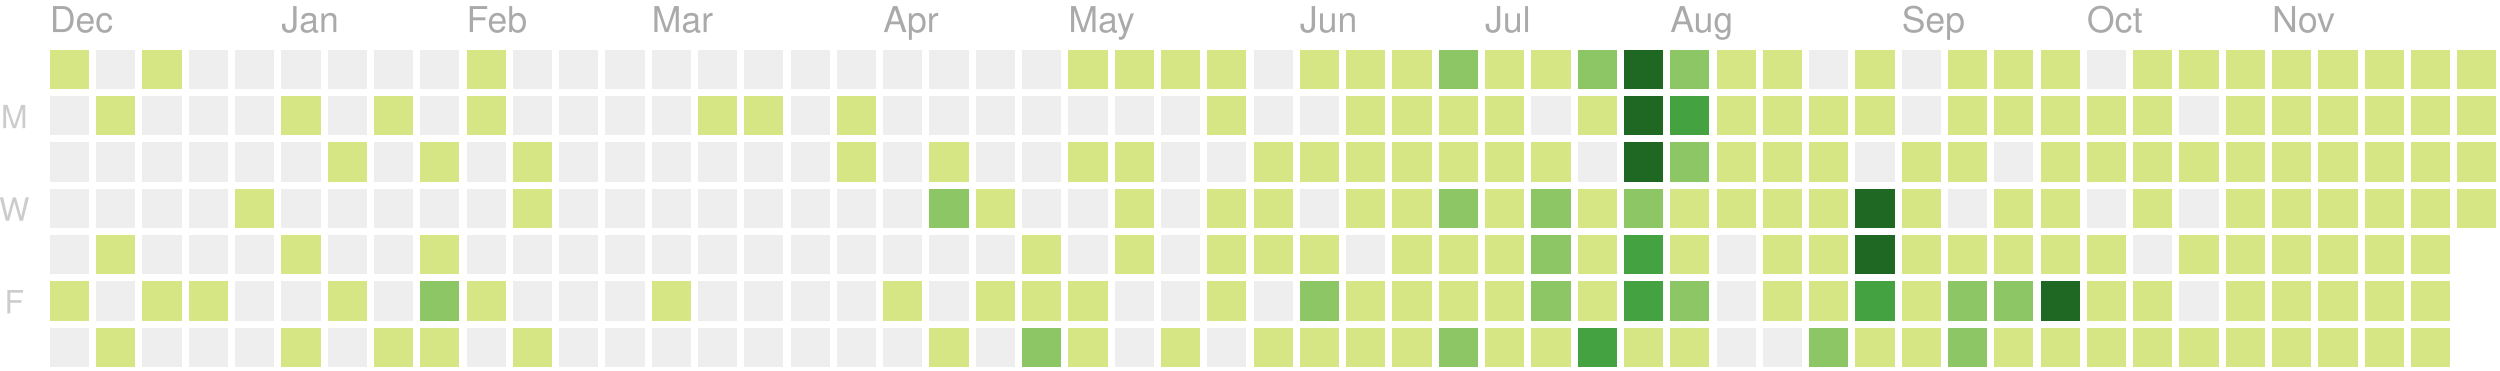
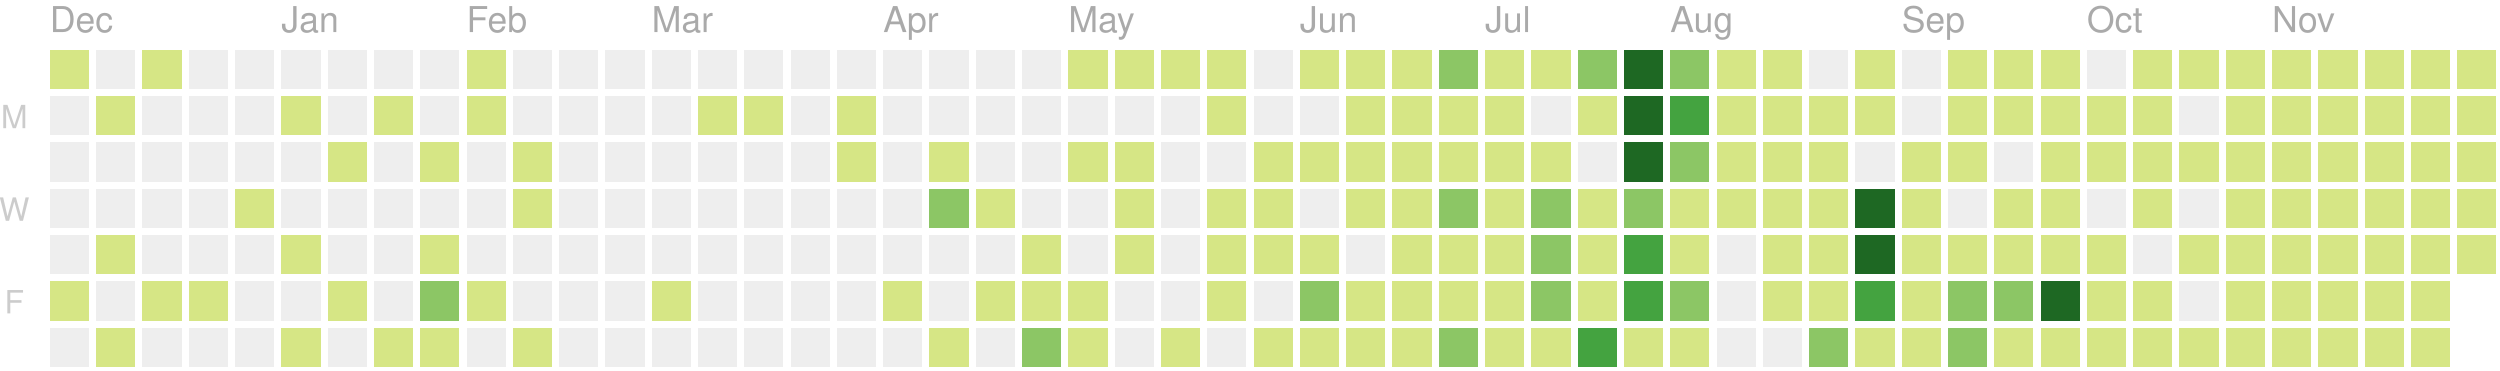
<svg xmlns="http://www.w3.org/2000/svg" version="1.1" width="702" height="104">
  <rect style="fill:#d6e685;shape-rendering:crispedges;" data-score="4" data-date="2019-12-01" x="14" y="14" width="11" height="11" />
  <rect style="fill:#eeeeee;shape-rendering:crispedges;" data-score="0" data-date="2019-12-08" x="27" y="14" width="11" height="11" />
  <rect style="fill:#d6e685;shape-rendering:crispedges;" data-score="1" data-date="2019-12-15" x="40" y="14" width="11" height="11" />
  <rect style="fill:#eeeeee;shape-rendering:crispedges;" data-score="0" data-date="2019-12-22" x="53" y="14" width="11" height="11" />
  <rect style="fill:#eeeeee;shape-rendering:crispedges;" data-score="0" data-date="2019-12-29" x="66" y="14" width="11" height="11" />
  <rect style="fill:#eeeeee;shape-rendering:crispedges;" data-score="0" data-date="2020-01-05" x="79" y="14" width="11" height="11" />
  <rect style="fill:#eeeeee;shape-rendering:crispedges;" data-score="0" data-date="2020-01-12" x="92" y="14" width="11" height="11" />
  <rect style="fill:#eeeeee;shape-rendering:crispedges;" data-score="0" data-date="2020-01-19" x="105" y="14" width="11" height="11" />
  <rect style="fill:#eeeeee;shape-rendering:crispedges;" data-score="0" data-date="2020-01-26" x="118" y="14" width="11" height="11" />
  <rect style="fill:#d6e685;shape-rendering:crispedges;" data-score="2" data-date="2020-02-02" x="131" y="14" width="11" height="11" />
  <rect style="fill:#eeeeee;shape-rendering:crispedges;" data-score="0" data-date="2020-02-09" x="144" y="14" width="11" height="11" />
  <rect style="fill:#eeeeee;shape-rendering:crispedges;" data-score="0" data-date="2020-02-16" x="157" y="14" width="11" height="11" />
  <rect style="fill:#eeeeee;shape-rendering:crispedges;" data-score="0" data-date="2020-02-23" x="170" y="14" width="11" height="11" />
  <rect style="fill:#eeeeee;shape-rendering:crispedges;" data-score="0" data-date="2020-03-01" x="183" y="14" width="11" height="11" />
  <rect style="fill:#eeeeee;shape-rendering:crispedges;" data-score="0" data-date="2020-03-08" x="196" y="14" width="11" height="11" />
  <rect style="fill:#eeeeee;shape-rendering:crispedges;" data-score="0" data-date="2020-03-15" x="209" y="14" width="11" height="11" />
  <rect style="fill:#eeeeee;shape-rendering:crispedges;" data-score="0" data-date="2020-03-22" x="222" y="14" width="11" height="11" />
  <rect style="fill:#eeeeee;shape-rendering:crispedges;" data-score="0" data-date="2020-03-29" x="235" y="14" width="11" height="11" />
  <rect style="fill:#eeeeee;shape-rendering:crispedges;" data-score="0" data-date="2020-04-05" x="248" y="14" width="11" height="11" />
  <rect style="fill:#eeeeee;shape-rendering:crispedges;" data-score="0" data-date="2020-04-12" x="261" y="14" width="11" height="11" />
  <rect style="fill:#eeeeee;shape-rendering:crispedges;" data-score="0" data-date="2020-04-19" x="274" y="14" width="11" height="11" />
  <rect style="fill:#eeeeee;shape-rendering:crispedges;" data-score="0" data-date="2020-04-26" x="287" y="14" width="11" height="11" />
  <rect style="fill:#d6e685;shape-rendering:crispedges;" data-score="20" data-date="2020-05-03" x="300" y="14" width="11" height="11" />
  <rect style="fill:#d6e685;shape-rendering:crispedges;" data-score="4" data-date="2020-05-10" x="313" y="14" width="11" height="11" />
  <rect style="fill:#d6e685;shape-rendering:crispedges;" data-score="4" data-date="2020-05-17" x="326" y="14" width="11" height="11" />
  <rect style="fill:#d6e685;shape-rendering:crispedges;" data-score="3" data-date="2020-05-24" x="339" y="14" width="11" height="11" />
  <rect style="fill:#eeeeee;shape-rendering:crispedges;" data-score="0" data-date="2020-05-31" x="352" y="14" width="11" height="11" />
  <rect style="fill:#d6e685;shape-rendering:crispedges;" data-score="25" data-date="2020-06-07" x="365" y="14" width="11" height="11" />
  <rect style="fill:#d6e685;shape-rendering:crispedges;" data-score="20" data-date="2020-06-14" x="378" y="14" width="11" height="11" />
  <rect style="fill:#d6e685;shape-rendering:crispedges;" data-score="8" data-date="2020-06-21" x="391" y="14" width="11" height="11" />
  <rect style="fill:#8cc665;shape-rendering:crispedges;" data-score="28" data-date="2020-06-28" x="404" y="14" width="11" height="11" />
  <rect style="fill:#d6e685;shape-rendering:crispedges;" data-score="20" data-date="2020-07-05" x="417" y="14" width="11" height="11" />
  <rect style="fill:#d6e685;shape-rendering:crispedges;" data-score="3" data-date="2020-07-12" x="430" y="14" width="11" height="11" />
  <rect style="fill:#8cc665;shape-rendering:crispedges;" data-score="45" data-date="2020-07-19" x="443" y="14" width="11" height="11" />
  <rect style="fill:#1e6823;shape-rendering:crispedges;" data-score="84" data-date="2020-07-26" x="456" y="14" width="11" height="11" />
  <rect style="fill:#8cc665;shape-rendering:crispedges;" data-score="41" data-date="2020-08-02" x="469" y="14" width="11" height="11" />
  <rect style="fill:#d6e685;shape-rendering:crispedges;" data-score="13" data-date="2020-08-09" x="482" y="14" width="11" height="11" />
  <rect style="fill:#d6e685;shape-rendering:crispedges;" data-score="13" data-date="2020-08-16" x="495" y="14" width="11" height="11" />
  <rect style="fill:#eeeeee;shape-rendering:crispedges;" data-score="0" data-date="2020-08-23" x="508" y="14" width="11" height="11" />
  <rect style="fill:#d6e685;shape-rendering:crispedges;" data-score="5" data-date="2020-08-30" x="521" y="14" width="11" height="11" />
  <rect style="fill:#eeeeee;shape-rendering:crispedges;" data-score="0" data-date="2020-09-06" x="534" y="14" width="11" height="11" />
  <rect style="fill:#d6e685;shape-rendering:crispedges;" data-score="2" data-date="2020-09-13" x="547" y="14" width="11" height="11" />
  <rect style="fill:#d6e685;shape-rendering:crispedges;" data-score="17" data-date="2020-09-20" x="560" y="14" width="11" height="11" />
  <rect style="fill:#d6e685;shape-rendering:crispedges;" data-score="6" data-date="2020-09-27" x="573" y="14" width="11" height="11" />
  <rect style="fill:#eeeeee;shape-rendering:crispedges;" data-score="0" data-date="2020-10-04" x="586" y="14" width="11" height="11" />
  <rect style="fill:#d6e685;shape-rendering:crispedges;" data-score="1" data-date="2020-10-11" x="599" y="14" width="11" height="11" />
  <rect style="fill:#d6e685;shape-rendering:crispedges;" data-score="18" data-date="2020-10-18" x="612" y="14" width="11" height="11" />
  <rect style="fill:#d6e685;shape-rendering:crispedges;" data-score="11" data-date="2020-10-25" x="625" y="14" width="11" height="11" />
  <rect style="fill:#d6e685;shape-rendering:crispedges;" data-score="1" data-date="2020-11-01" x="638" y="14" width="11" height="11" />
  <rect style="fill:#d6e685;shape-rendering:crispedges;" data-score="1" data-date="2020-11-08" x="651" y="14" width="11" height="11" />
  <rect style="fill:#d6e685;shape-rendering:crispedges;" data-score="14" data-date="2020-11-15" x="664" y="14" width="11" height="11" />
  <rect style="fill:#d6e685;shape-rendering:crispedges;" data-score="4" data-date="2020-11-22" x="677" y="14" width="11" height="11" />
  <rect style="fill:#d6e685;shape-rendering:crispedges;" data-score="1" data-date="2020-11-29" x="690" y="14" width="11" height="11" />
  <rect style="fill:#eeeeee;shape-rendering:crispedges;" data-score="0" data-date="2019-12-02" x="14" y="27" width="11" height="11" />
  <rect style="fill:#d6e685;shape-rendering:crispedges;" data-score="1" data-date="2019-12-09" x="27" y="27" width="11" height="11" />
  <rect style="fill:#eeeeee;shape-rendering:crispedges;" data-score="0" data-date="2019-12-16" x="40" y="27" width="11" height="11" />
  <rect style="fill:#eeeeee;shape-rendering:crispedges;" data-score="0" data-date="2019-12-23" x="53" y="27" width="11" height="11" />
  <rect style="fill:#eeeeee;shape-rendering:crispedges;" data-score="0" data-date="2019-12-30" x="66" y="27" width="11" height="11" />
  <rect style="fill:#d6e685;shape-rendering:crispedges;" data-score="2" data-date="2020-01-06" x="79" y="27" width="11" height="11" />
  <rect style="fill:#eeeeee;shape-rendering:crispedges;" data-score="0" data-date="2020-01-13" x="92" y="27" width="11" height="11" />
  <rect style="fill:#d6e685;shape-rendering:crispedges;" data-score="1" data-date="2020-01-20" x="105" y="27" width="11" height="11" />
  <rect style="fill:#eeeeee;shape-rendering:crispedges;" data-score="0" data-date="2020-01-27" x="118" y="27" width="11" height="11" />
  <rect style="fill:#d6e685;shape-rendering:crispedges;" data-score="10" data-date="2020-02-03" x="131" y="27" width="11" height="11" />
  <rect style="fill:#eeeeee;shape-rendering:crispedges;" data-score="0" data-date="2020-02-10" x="144" y="27" width="11" height="11" />
  <rect style="fill:#eeeeee;shape-rendering:crispedges;" data-score="0" data-date="2020-02-17" x="157" y="27" width="11" height="11" />
  <rect style="fill:#eeeeee;shape-rendering:crispedges;" data-score="0" data-date="2020-02-24" x="170" y="27" width="11" height="11" />
  <rect style="fill:#eeeeee;shape-rendering:crispedges;" data-score="0" data-date="2020-03-02" x="183" y="27" width="11" height="11" />
  <rect style="fill:#d6e685;shape-rendering:crispedges;" data-score="2" data-date="2020-03-09" x="196" y="27" width="11" height="11" />
  <rect style="fill:#d6e685;shape-rendering:crispedges;" data-score="1" data-date="2020-03-16" x="209" y="27" width="11" height="11" />
  <rect style="fill:#eeeeee;shape-rendering:crispedges;" data-score="0" data-date="2020-03-23" x="222" y="27" width="11" height="11" />
  <rect style="fill:#d6e685;shape-rendering:crispedges;" data-score="8" data-date="2020-03-30" x="235" y="27" width="11" height="11" />
  <rect style="fill:#eeeeee;shape-rendering:crispedges;" data-score="0" data-date="2020-04-06" x="248" y="27" width="11" height="11" />
  <rect style="fill:#eeeeee;shape-rendering:crispedges;" data-score="0" data-date="2020-04-13" x="261" y="27" width="11" height="11" />
  <rect style="fill:#eeeeee;shape-rendering:crispedges;" data-score="0" data-date="2020-04-20" x="274" y="27" width="11" height="11" />
  <rect style="fill:#eeeeee;shape-rendering:crispedges;" data-score="0" data-date="2020-04-27" x="287" y="27" width="11" height="11" />
  <rect style="fill:#eeeeee;shape-rendering:crispedges;" data-score="0" data-date="2020-05-04" x="300" y="27" width="11" height="11" />
  <rect style="fill:#eeeeee;shape-rendering:crispedges;" data-score="0" data-date="2020-05-11" x="313" y="27" width="11" height="11" />
  <rect style="fill:#eeeeee;shape-rendering:crispedges;" data-score="0" data-date="2020-05-18" x="326" y="27" width="11" height="11" />
  <rect style="fill:#d6e685;shape-rendering:crispedges;" data-score="3" data-date="2020-05-25" x="339" y="27" width="11" height="11" />
  <rect style="fill:#eeeeee;shape-rendering:crispedges;" data-score="0" data-date="2020-06-01" x="352" y="27" width="11" height="11" />
  <rect style="fill:#eeeeee;shape-rendering:crispedges;" data-score="0" data-date="2020-06-08" x="365" y="27" width="11" height="11" />
  <rect style="fill:#d6e685;shape-rendering:crispedges;" data-score="2" data-date="2020-06-15" x="378" y="27" width="11" height="11" />
  <rect style="fill:#d6e685;shape-rendering:crispedges;" data-score="15" data-date="2020-06-22" x="391" y="27" width="11" height="11" />
  <rect style="fill:#d6e685;shape-rendering:crispedges;" data-score="16" data-date="2020-06-29" x="404" y="27" width="11" height="11" />
  <rect style="fill:#d6e685;shape-rendering:crispedges;" data-score="12" data-date="2020-07-06" x="417" y="27" width="11" height="11" />
  <rect style="fill:#eeeeee;shape-rendering:crispedges;" data-score="0" data-date="2020-07-13" x="430" y="27" width="11" height="11" />
  <rect style="fill:#d6e685;shape-rendering:crispedges;" data-score="8" data-date="2020-07-20" x="443" y="27" width="11" height="11" />
  <rect style="fill:#1e6823;shape-rendering:crispedges;" data-score="107" data-date="2020-07-27" x="456" y="27" width="11" height="11" />
  <rect style="fill:#44a340;shape-rendering:crispedges;" data-score="58" data-date="2020-08-03" x="469" y="27" width="11" height="11" />
  <rect style="fill:#d6e685;shape-rendering:crispedges;" data-score="2" data-date="2020-08-10" x="482" y="27" width="11" height="11" />
  <rect style="fill:#d6e685;shape-rendering:crispedges;" data-score="22" data-date="2020-08-17" x="495" y="27" width="11" height="11" />
  <rect style="fill:#d6e685;shape-rendering:crispedges;" data-score="1" data-date="2020-08-24" x="508" y="27" width="11" height="11" />
  <rect style="fill:#d6e685;shape-rendering:crispedges;" data-score="2" data-date="2020-08-31" x="521" y="27" width="11" height="11" />
  <rect style="fill:#eeeeee;shape-rendering:crispedges;" data-score="0" data-date="2020-09-07" x="534" y="27" width="11" height="11" />
  <rect style="fill:#d6e685;shape-rendering:crispedges;" data-score="7" data-date="2020-09-14" x="547" y="27" width="11" height="11" />
  <rect style="fill:#d6e685;shape-rendering:crispedges;" data-score="1" data-date="2020-09-21" x="560" y="27" width="11" height="11" />
  <rect style="fill:#d6e685;shape-rendering:crispedges;" data-score="3" data-date="2020-09-28" x="573" y="27" width="11" height="11" />
  <rect style="fill:#d6e685;shape-rendering:crispedges;" data-score="3" data-date="2020-10-05" x="586" y="27" width="11" height="11" />
  <rect style="fill:#d6e685;shape-rendering:crispedges;" data-score="3" data-date="2020-10-12" x="599" y="27" width="11" height="11" />
  <rect style="fill:#eeeeee;shape-rendering:crispedges;" data-score="0" data-date="2020-10-19" x="612" y="27" width="11" height="11" />
  <rect style="fill:#d6e685;shape-rendering:crispedges;" data-score="4" data-date="2020-10-26" x="625" y="27" width="11" height="11" />
  <rect style="fill:#d6e685;shape-rendering:crispedges;" data-score="20" data-date="2020-11-02" x="638" y="27" width="11" height="11" />
  <rect style="fill:#d6e685;shape-rendering:crispedges;" data-score="2" data-date="2020-11-09" x="651" y="27" width="11" height="11" />
  <rect style="fill:#d6e685;shape-rendering:crispedges;" data-score="13" data-date="2020-11-16" x="664" y="27" width="11" height="11" />
  <rect style="fill:#d6e685;shape-rendering:crispedges;" data-score="3" data-date="2020-11-23" x="677" y="27" width="11" height="11" />
  <rect style="fill:#d6e685;shape-rendering:crispedges;" data-score="5" data-date="2020-11-30" x="690" y="27" width="11" height="11" />
  <rect style="fill:#eeeeee;shape-rendering:crispedges;" data-score="0" data-date="2019-12-03" x="14" y="40" width="11" height="11" />
  <rect style="fill:#eeeeee;shape-rendering:crispedges;" data-score="0" data-date="2019-12-10" x="27" y="40" width="11" height="11" />
  <rect style="fill:#eeeeee;shape-rendering:crispedges;" data-score="0" data-date="2019-12-17" x="40" y="40" width="11" height="11" />
  <rect style="fill:#eeeeee;shape-rendering:crispedges;" data-score="0" data-date="2019-12-24" x="53" y="40" width="11" height="11" />
  <rect style="fill:#eeeeee;shape-rendering:crispedges;" data-score="0" data-date="2019-12-31" x="66" y="40" width="11" height="11" />
  <rect style="fill:#eeeeee;shape-rendering:crispedges;" data-score="0" data-date="2020-01-07" x="79" y="40" width="11" height="11" />
  <rect style="fill:#d6e685;shape-rendering:crispedges;" data-score="1" data-date="2020-01-14" x="92" y="40" width="11" height="11" />
  <rect style="fill:#eeeeee;shape-rendering:crispedges;" data-score="0" data-date="2020-01-21" x="105" y="40" width="11" height="11" />
  <rect style="fill:#d6e685;shape-rendering:crispedges;" data-score="20" data-date="2020-01-28" x="118" y="40" width="11" height="11" />
  <rect style="fill:#eeeeee;shape-rendering:crispedges;" data-score="0" data-date="2020-02-04" x="131" y="40" width="11" height="11" />
  <rect style="fill:#d6e685;shape-rendering:crispedges;" data-score="2" data-date="2020-02-11" x="144" y="40" width="11" height="11" />
  <rect style="fill:#eeeeee;shape-rendering:crispedges;" data-score="0" data-date="2020-02-18" x="157" y="40" width="11" height="11" />
  <rect style="fill:#eeeeee;shape-rendering:crispedges;" data-score="0" data-date="2020-02-25" x="170" y="40" width="11" height="11" />
  <rect style="fill:#eeeeee;shape-rendering:crispedges;" data-score="0" data-date="2020-03-03" x="183" y="40" width="11" height="11" />
  <rect style="fill:#eeeeee;shape-rendering:crispedges;" data-score="0" data-date="2020-03-10" x="196" y="40" width="11" height="11" />
  <rect style="fill:#eeeeee;shape-rendering:crispedges;" data-score="0" data-date="2020-03-17" x="209" y="40" width="11" height="11" />
  <rect style="fill:#eeeeee;shape-rendering:crispedges;" data-score="0" data-date="2020-03-24" x="222" y="40" width="11" height="11" />
  <rect style="fill:#d6e685;shape-rendering:crispedges;" data-score="3" data-date="2020-03-31" x="235" y="40" width="11" height="11" />
  <rect style="fill:#eeeeee;shape-rendering:crispedges;" data-score="0" data-date="2020-04-07" x="248" y="40" width="11" height="11" />
  <rect style="fill:#d6e685;shape-rendering:crispedges;" data-score="14" data-date="2020-04-14" x="261" y="40" width="11" height="11" />
  <rect style="fill:#eeeeee;shape-rendering:crispedges;" data-score="0" data-date="2020-04-21" x="274" y="40" width="11" height="11" />
  <rect style="fill:#eeeeee;shape-rendering:crispedges;" data-score="0" data-date="2020-04-28" x="287" y="40" width="11" height="11" />
  <rect style="fill:#d6e685;shape-rendering:crispedges;" data-score="3" data-date="2020-05-05" x="300" y="40" width="11" height="11" />
  <rect style="fill:#d6e685;shape-rendering:crispedges;" data-score="2" data-date="2020-05-12" x="313" y="40" width="11" height="11" />
  <rect style="fill:#eeeeee;shape-rendering:crispedges;" data-score="0" data-date="2020-05-19" x="326" y="40" width="11" height="11" />
  <rect style="fill:#eeeeee;shape-rendering:crispedges;" data-score="0" data-date="2020-05-26" x="339" y="40" width="11" height="11" />
  <rect style="fill:#d6e685;shape-rendering:crispedges;" data-score="2" data-date="2020-06-02" x="352" y="40" width="11" height="11" />
  <rect style="fill:#d6e685;shape-rendering:crispedges;" data-score="4" data-date="2020-06-09" x="365" y="40" width="11" height="11" />
  <rect style="fill:#d6e685;shape-rendering:crispedges;" data-score="9" data-date="2020-06-16" x="378" y="40" width="11" height="11" />
  <rect style="fill:#d6e685;shape-rendering:crispedges;" data-score="16" data-date="2020-06-23" x="391" y="40" width="11" height="11" />
  <rect style="fill:#d6e685;shape-rendering:crispedges;" data-score="7" data-date="2020-06-30" x="404" y="40" width="11" height="11" />
  <rect style="fill:#d6e685;shape-rendering:crispedges;" data-score="17" data-date="2020-07-07" x="417" y="40" width="11" height="11" />
  <rect style="fill:#d6e685;shape-rendering:crispedges;" data-score="4" data-date="2020-07-14" x="430" y="40" width="11" height="11" />
  <rect style="fill:#eeeeee;shape-rendering:crispedges;" data-score="0" data-date="2020-07-21" x="443" y="40" width="11" height="11" />
  <rect style="fill:#1e6823;shape-rendering:crispedges;" data-score="84" data-date="2020-07-28" x="456" y="40" width="11" height="11" />
  <rect style="fill:#8cc665;shape-rendering:crispedges;" data-score="30" data-date="2020-08-04" x="469" y="40" width="11" height="11" />
  <rect style="fill:#d6e685;shape-rendering:crispedges;" data-score="3" data-date="2020-08-11" x="482" y="40" width="11" height="11" />
  <rect style="fill:#d6e685;shape-rendering:crispedges;" data-score="10" data-date="2020-08-18" x="495" y="40" width="11" height="11" />
  <rect style="fill:#d6e685;shape-rendering:crispedges;" data-score="5" data-date="2020-08-25" x="508" y="40" width="11" height="11" />
  <rect style="fill:#eeeeee;shape-rendering:crispedges;" data-score="0" data-date="2020-09-01" x="521" y="40" width="11" height="11" />
  <rect style="fill:#d6e685;shape-rendering:crispedges;" data-score="16" data-date="2020-09-08" x="534" y="40" width="11" height="11" />
  <rect style="fill:#d6e685;shape-rendering:crispedges;" data-score="8" data-date="2020-09-15" x="547" y="40" width="11" height="11" />
  <rect style="fill:#eeeeee;shape-rendering:crispedges;" data-score="0" data-date="2020-09-22" x="560" y="40" width="11" height="11" />
  <rect style="fill:#d6e685;shape-rendering:crispedges;" data-score="9" data-date="2020-09-29" x="573" y="40" width="11" height="11" />
  <rect style="fill:#d6e685;shape-rendering:crispedges;" data-score="2" data-date="2020-10-06" x="586" y="40" width="11" height="11" />
  <rect style="fill:#d6e685;shape-rendering:crispedges;" data-score="11" data-date="2020-10-13" x="599" y="40" width="11" height="11" />
  <rect style="fill:#d6e685;shape-rendering:crispedges;" data-score="12" data-date="2020-10-20" x="612" y="40" width="11" height="11" />
  <rect style="fill:#d6e685;shape-rendering:crispedges;" data-score="5" data-date="2020-10-27" x="625" y="40" width="11" height="11" />
  <rect style="fill:#d6e685;shape-rendering:crispedges;" data-score="1" data-date="2020-11-03" x="638" y="40" width="11" height="11" />
  <rect style="fill:#d6e685;shape-rendering:crispedges;" data-score="11" data-date="2020-11-10" x="651" y="40" width="11" height="11" />
  <rect style="fill:#d6e685;shape-rendering:crispedges;" data-score="11" data-date="2020-11-17" x="664" y="40" width="11" height="11" />
  <rect style="fill:#d6e685;shape-rendering:crispedges;" data-score="1" data-date="2020-11-24" x="677" y="40" width="11" height="11" />
  <rect style="fill:#d6e685;shape-rendering:crispedges;" data-score="1" data-date="2020-12-01" x="690" y="40" width="11" height="11" />
  <rect style="fill:#eeeeee;shape-rendering:crispedges;" data-score="0" data-date="2019-12-04" x="14" y="53" width="11" height="11" />
  <rect style="fill:#eeeeee;shape-rendering:crispedges;" data-score="0" data-date="2019-12-11" x="27" y="53" width="11" height="11" />
  <rect style="fill:#eeeeee;shape-rendering:crispedges;" data-score="0" data-date="2019-12-18" x="40" y="53" width="11" height="11" />
  <rect style="fill:#eeeeee;shape-rendering:crispedges;" data-score="0" data-date="2019-12-25" x="53" y="53" width="11" height="11" />
  <rect style="fill:#d6e685;shape-rendering:crispedges;" data-score="1" data-date="2020-01-01" x="66" y="53" width="11" height="11" />
  <rect style="fill:#eeeeee;shape-rendering:crispedges;" data-score="0" data-date="2020-01-08" x="79" y="53" width="11" height="11" />
  <rect style="fill:#eeeeee;shape-rendering:crispedges;" data-score="0" data-date="2020-01-15" x="92" y="53" width="11" height="11" />
  <rect style="fill:#eeeeee;shape-rendering:crispedges;" data-score="0" data-date="2020-01-22" x="105" y="53" width="11" height="11" />
  <rect style="fill:#eeeeee;shape-rendering:crispedges;" data-score="0" data-date="2020-01-29" x="118" y="53" width="11" height="11" />
  <rect style="fill:#eeeeee;shape-rendering:crispedges;" data-score="0" data-date="2020-02-05" x="131" y="53" width="11" height="11" />
  <rect style="fill:#d6e685;shape-rendering:crispedges;" data-score="3" data-date="2020-02-12" x="144" y="53" width="11" height="11" />
  <rect style="fill:#eeeeee;shape-rendering:crispedges;" data-score="0" data-date="2020-02-19" x="157" y="53" width="11" height="11" />
  <rect style="fill:#eeeeee;shape-rendering:crispedges;" data-score="0" data-date="2020-02-26" x="170" y="53" width="11" height="11" />
  <rect style="fill:#eeeeee;shape-rendering:crispedges;" data-score="0" data-date="2020-03-04" x="183" y="53" width="11" height="11" />
  <rect style="fill:#eeeeee;shape-rendering:crispedges;" data-score="0" data-date="2020-03-11" x="196" y="53" width="11" height="11" />
  <rect style="fill:#eeeeee;shape-rendering:crispedges;" data-score="0" data-date="2020-03-18" x="209" y="53" width="11" height="11" />
  <rect style="fill:#eeeeee;shape-rendering:crispedges;" data-score="0" data-date="2020-03-25" x="222" y="53" width="11" height="11" />
  <rect style="fill:#eeeeee;shape-rendering:crispedges;" data-score="0" data-date="2020-04-01" x="235" y="53" width="11" height="11" />
  <rect style="fill:#eeeeee;shape-rendering:crispedges;" data-score="0" data-date="2020-04-08" x="248" y="53" width="11" height="11" />
  <rect style="fill:#8cc665;shape-rendering:crispedges;" data-score="30" data-date="2020-04-15" x="261" y="53" width="11" height="11" />
  <rect style="fill:#d6e685;shape-rendering:crispedges;" data-score="1" data-date="2020-04-22" x="274" y="53" width="11" height="11" />
  <rect style="fill:#eeeeee;shape-rendering:crispedges;" data-score="0" data-date="2020-04-29" x="287" y="53" width="11" height="11" />
  <rect style="fill:#eeeeee;shape-rendering:crispedges;" data-score="0" data-date="2020-05-06" x="300" y="53" width="11" height="11" />
  <rect style="fill:#d6e685;shape-rendering:crispedges;" data-score="3" data-date="2020-05-13" x="313" y="53" width="11" height="11" />
  <rect style="fill:#eeeeee;shape-rendering:crispedges;" data-score="0" data-date="2020-05-20" x="326" y="53" width="11" height="11" />
  <rect style="fill:#d6e685;shape-rendering:crispedges;" data-score="1" data-date="2020-05-27" x="339" y="53" width="11" height="11" />
  <rect style="fill:#d6e685;shape-rendering:crispedges;" data-score="2" data-date="2020-06-03" x="352" y="53" width="11" height="11" />
  <rect style="fill:#eeeeee;shape-rendering:crispedges;" data-score="0" data-date="2020-06-10" x="365" y="53" width="11" height="11" />
  <rect style="fill:#d6e685;shape-rendering:crispedges;" data-score="5" data-date="2020-06-17" x="378" y="53" width="11" height="11" />
  <rect style="fill:#d6e685;shape-rendering:crispedges;" data-score="2" data-date="2020-06-24" x="391" y="53" width="11" height="11" />
  <rect style="fill:#8cc665;shape-rendering:crispedges;" data-score="32" data-date="2020-07-01" x="404" y="53" width="11" height="11" />
  <rect style="fill:#d6e685;shape-rendering:crispedges;" data-score="14" data-date="2020-07-08" x="417" y="53" width="11" height="11" />
  <rect style="fill:#8cc665;shape-rendering:crispedges;" data-score="26" data-date="2020-07-15" x="430" y="53" width="11" height="11" />
  <rect style="fill:#d6e685;shape-rendering:crispedges;" data-score="2" data-date="2020-07-22" x="443" y="53" width="11" height="11" />
  <rect style="fill:#8cc665;shape-rendering:crispedges;" data-score="45" data-date="2020-07-29" x="456" y="53" width="11" height="11" />
  <rect style="fill:#d6e685;shape-rendering:crispedges;" data-score="19" data-date="2020-08-05" x="469" y="53" width="11" height="11" />
  <rect style="fill:#d6e685;shape-rendering:crispedges;" data-score="2" data-date="2020-08-12" x="482" y="53" width="11" height="11" />
  <rect style="fill:#d6e685;shape-rendering:crispedges;" data-score="15" data-date="2020-08-19" x="495" y="53" width="11" height="11" />
  <rect style="fill:#d6e685;shape-rendering:crispedges;" data-score="20" data-date="2020-08-26" x="508" y="53" width="11" height="11" />
  <rect style="fill:#1e6823;shape-rendering:crispedges;" data-score="147" data-date="2020-09-02" x="521" y="53" width="11" height="11" />
  <rect style="fill:#d6e685;shape-rendering:crispedges;" data-score="7" data-date="2020-09-09" x="534" y="53" width="11" height="11" />
  <rect style="fill:#eeeeee;shape-rendering:crispedges;" data-score="0" data-date="2020-09-16" x="547" y="53" width="11" height="11" />
  <rect style="fill:#d6e685;shape-rendering:crispedges;" data-score="1" data-date="2020-09-23" x="560" y="53" width="11" height="11" />
  <rect style="fill:#d6e685;shape-rendering:crispedges;" data-score="3" data-date="2020-09-30" x="573" y="53" width="11" height="11" />
  <rect style="fill:#eeeeee;shape-rendering:crispedges;" data-score="0" data-date="2020-10-07" x="586" y="53" width="11" height="11" />
  <rect style="fill:#d6e685;shape-rendering:crispedges;" data-score="3" data-date="2020-10-14" x="599" y="53" width="11" height="11" />
  <rect style="fill:#eeeeee;shape-rendering:crispedges;" data-score="0" data-date="2020-10-21" x="612" y="53" width="11" height="11" />
  <rect style="fill:#d6e685;shape-rendering:crispedges;" data-score="11" data-date="2020-10-28" x="625" y="53" width="11" height="11" />
  <rect style="fill:#d6e685;shape-rendering:crispedges;" data-score="3" data-date="2020-11-04" x="638" y="53" width="11" height="11" />
  <rect style="fill:#d6e685;shape-rendering:crispedges;" data-score="1" data-date="2020-11-11" x="651" y="53" width="11" height="11" />
  <rect style="fill:#d6e685;shape-rendering:crispedges;" data-score="3" data-date="2020-11-18" x="664" y="53" width="11" height="11" />
  <rect style="fill:#d6e685;shape-rendering:crispedges;" data-score="14" data-date="2020-11-25" x="677" y="53" width="11" height="11" />
  <rect style="fill:#d6e685;shape-rendering:crispedges;" data-score="1" data-date="2020-12-02" x="690" y="53" width="11" height="11" />
  <rect style="fill:#eeeeee;shape-rendering:crispedges;" data-score="0" data-date="2019-12-05" x="14" y="66" width="11" height="11" />
  <rect style="fill:#d6e685;shape-rendering:crispedges;" data-score="1" data-date="2019-12-12" x="27" y="66" width="11" height="11" />
  <rect style="fill:#eeeeee;shape-rendering:crispedges;" data-score="0" data-date="2019-12-19" x="40" y="66" width="11" height="11" />
  <rect style="fill:#eeeeee;shape-rendering:crispedges;" data-score="0" data-date="2019-12-26" x="53" y="66" width="11" height="11" />
  <rect style="fill:#eeeeee;shape-rendering:crispedges;" data-score="0" data-date="2020-01-02" x="66" y="66" width="11" height="11" />
  <rect style="fill:#d6e685;shape-rendering:crispedges;" data-score="1" data-date="2020-01-09" x="79" y="66" width="11" height="11" />
  <rect style="fill:#eeeeee;shape-rendering:crispedges;" data-score="0" data-date="2020-01-16" x="92" y="66" width="11" height="11" />
  <rect style="fill:#eeeeee;shape-rendering:crispedges;" data-score="0" data-date="2020-01-23" x="105" y="66" width="11" height="11" />
  <rect style="fill:#d6e685;shape-rendering:crispedges;" data-score="8" data-date="2020-01-30" x="118" y="66" width="11" height="11" />
  <rect style="fill:#eeeeee;shape-rendering:crispedges;" data-score="0" data-date="2020-02-06" x="131" y="66" width="11" height="11" />
  <rect style="fill:#eeeeee;shape-rendering:crispedges;" data-score="0" data-date="2020-02-13" x="144" y="66" width="11" height="11" />
  <rect style="fill:#eeeeee;shape-rendering:crispedges;" data-score="0" data-date="2020-02-20" x="157" y="66" width="11" height="11" />
  <rect style="fill:#eeeeee;shape-rendering:crispedges;" data-score="0" data-date="2020-02-27" x="170" y="66" width="11" height="11" />
  <rect style="fill:#eeeeee;shape-rendering:crispedges;" data-score="0" data-date="2020-03-05" x="183" y="66" width="11" height="11" />
  <rect style="fill:#eeeeee;shape-rendering:crispedges;" data-score="0" data-date="2020-03-12" x="196" y="66" width="11" height="11" />
  <rect style="fill:#eeeeee;shape-rendering:crispedges;" data-score="0" data-date="2020-03-19" x="209" y="66" width="11" height="11" />
  <rect style="fill:#eeeeee;shape-rendering:crispedges;" data-score="0" data-date="2020-03-26" x="222" y="66" width="11" height="11" />
  <rect style="fill:#eeeeee;shape-rendering:crispedges;" data-score="0" data-date="2020-04-02" x="235" y="66" width="11" height="11" />
  <rect style="fill:#eeeeee;shape-rendering:crispedges;" data-score="0" data-date="2020-04-09" x="248" y="66" width="11" height="11" />
  <rect style="fill:#eeeeee;shape-rendering:crispedges;" data-score="0" data-date="2020-04-16" x="261" y="66" width="11" height="11" />
  <rect style="fill:#eeeeee;shape-rendering:crispedges;" data-score="0" data-date="2020-04-23" x="274" y="66" width="11" height="11" />
  <rect style="fill:#d6e685;shape-rendering:crispedges;" data-score="1" data-date="2020-04-30" x="287" y="66" width="11" height="11" />
  <rect style="fill:#eeeeee;shape-rendering:crispedges;" data-score="0" data-date="2020-05-07" x="300" y="66" width="11" height="11" />
  <rect style="fill:#d6e685;shape-rendering:crispedges;" data-score="8" data-date="2020-05-14" x="313" y="66" width="11" height="11" />
  <rect style="fill:#eeeeee;shape-rendering:crispedges;" data-score="0" data-date="2020-05-21" x="326" y="66" width="11" height="11" />
  <rect style="fill:#d6e685;shape-rendering:crispedges;" data-score="4" data-date="2020-05-28" x="339" y="66" width="11" height="11" />
  <rect style="fill:#d6e685;shape-rendering:crispedges;" data-score="3" data-date="2020-06-04" x="352" y="66" width="11" height="11" />
  <rect style="fill:#d6e685;shape-rendering:crispedges;" data-score="1" data-date="2020-06-11" x="365" y="66" width="11" height="11" />
  <rect style="fill:#eeeeee;shape-rendering:crispedges;" data-score="0" data-date="2020-06-18" x="378" y="66" width="11" height="11" />
  <rect style="fill:#d6e685;shape-rendering:crispedges;" data-score="3" data-date="2020-06-25" x="391" y="66" width="11" height="11" />
  <rect style="fill:#d6e685;shape-rendering:crispedges;" data-score="9" data-date="2020-07-02" x="404" y="66" width="11" height="11" />
  <rect style="fill:#d6e685;shape-rendering:crispedges;" data-score="17" data-date="2020-07-09" x="417" y="66" width="11" height="11" />
  <rect style="fill:#8cc665;shape-rendering:crispedges;" data-score="27" data-date="2020-07-16" x="430" y="66" width="11" height="11" />
  <rect style="fill:#d6e685;shape-rendering:crispedges;" data-score="3" data-date="2020-07-23" x="443" y="66" width="11" height="11" />
  <rect style="fill:#44a340;shape-rendering:crispedges;" data-score="62" data-date="2020-07-30" x="456" y="66" width="11" height="11" />
  <rect style="fill:#d6e685;shape-rendering:crispedges;" data-score="22" data-date="2020-08-06" x="469" y="66" width="11" height="11" />
  <rect style="fill:#eeeeee;shape-rendering:crispedges;" data-score="0" data-date="2020-08-13" x="482" y="66" width="11" height="11" />
  <rect style="fill:#d6e685;shape-rendering:crispedges;" data-score="4" data-date="2020-08-20" x="495" y="66" width="11" height="11" />
  <rect style="fill:#d6e685;shape-rendering:crispedges;" data-score="3" data-date="2020-08-27" x="508" y="66" width="11" height="11" />
  <rect style="fill:#1e6823;shape-rendering:crispedges;" data-score="103" data-date="2020-09-03" x="521" y="66" width="11" height="11" />
  <rect style="fill:#d6e685;shape-rendering:crispedges;" data-score="2" data-date="2020-09-10" x="534" y="66" width="11" height="11" />
  <rect style="fill:#d6e685;shape-rendering:crispedges;" data-score="4" data-date="2020-09-17" x="547" y="66" width="11" height="11" />
  <rect style="fill:#d6e685;shape-rendering:crispedges;" data-score="25" data-date="2020-09-24" x="560" y="66" width="11" height="11" />
  <rect style="fill:#d6e685;shape-rendering:crispedges;" data-score="2" data-date="2020-10-01" x="573" y="66" width="11" height="11" />
  <rect style="fill:#d6e685;shape-rendering:crispedges;" data-score="6" data-date="2020-10-08" x="586" y="66" width="11" height="11" />
  <rect style="fill:#eeeeee;shape-rendering:crispedges;" data-score="0" data-date="2020-10-15" x="599" y="66" width="11" height="11" />
  <rect style="fill:#d6e685;shape-rendering:crispedges;" data-score="3" data-date="2020-10-22" x="612" y="66" width="11" height="11" />
  <rect style="fill:#d6e685;shape-rendering:crispedges;" data-score="10" data-date="2020-10-29" x="625" y="66" width="11" height="11" />
  <rect style="fill:#d6e685;shape-rendering:crispedges;" data-score="17" data-date="2020-11-05" x="638" y="66" width="11" height="11" />
  <rect style="fill:#d6e685;shape-rendering:crispedges;" data-score="6" data-date="2020-11-12" x="651" y="66" width="11" height="11" />
  <rect style="fill:#d6e685;shape-rendering:crispedges;" data-score="1" data-date="2020-11-19" x="664" y="66" width="11" height="11" />
  <rect style="fill:#d6e685;shape-rendering:crispedges;" data-score="4" data-date="2020-11-26" x="677" y="66" width="11" height="11" />
+   <rect style="fill:#d6e685;shape-rendering:crispedges;" data-score="3" data-date="2020-12-03" x="690" y="66" width="11" height="11" />
  <rect style="fill:#d6e685;shape-rendering:crispedges;" data-score="2" data-date="2019-12-06" x="14" y="79" width="11" height="11" />
  <rect style="fill:#eeeeee;shape-rendering:crispedges;" data-score="0" data-date="2019-12-13" x="27" y="79" width="11" height="11" />
  <rect style="fill:#d6e685;shape-rendering:crispedges;" data-score="1" data-date="2019-12-20" x="40" y="79" width="11" height="11" />
  <rect style="fill:#d6e685;shape-rendering:crispedges;" data-score="5" data-date="2019-12-27" x="53" y="79" width="11" height="11" />
  <rect style="fill:#eeeeee;shape-rendering:crispedges;" data-score="0" data-date="2020-01-03" x="66" y="79" width="11" height="11" />
  <rect style="fill:#eeeeee;shape-rendering:crispedges;" data-score="0" data-date="2020-01-10" x="79" y="79" width="11" height="11" />
  <rect style="fill:#d6e685;shape-rendering:crispedges;" data-score="1" data-date="2020-01-17" x="92" y="79" width="11" height="11" />
  <rect style="fill:#eeeeee;shape-rendering:crispedges;" data-score="0" data-date="2020-01-24" x="105" y="79" width="11" height="11" />
  <rect style="fill:#8cc665;shape-rendering:crispedges;" data-score="26" data-date="2020-01-31" x="118" y="79" width="11" height="11" />
  <rect style="fill:#d6e685;shape-rendering:crispedges;" data-score="2" data-date="2020-02-07" x="131" y="79" width="11" height="11" />
  <rect style="fill:#eeeeee;shape-rendering:crispedges;" data-score="0" data-date="2020-02-14" x="144" y="79" width="11" height="11" />
  <rect style="fill:#eeeeee;shape-rendering:crispedges;" data-score="0" data-date="2020-02-21" x="157" y="79" width="11" height="11" />
  <rect style="fill:#eeeeee;shape-rendering:crispedges;" data-score="0" data-date="2020-02-28" x="170" y="79" width="11" height="11" />
  <rect style="fill:#d6e685;shape-rendering:crispedges;" data-score="1" data-date="2020-03-06" x="183" y="79" width="11" height="11" />
  <rect style="fill:#eeeeee;shape-rendering:crispedges;" data-score="0" data-date="2020-03-13" x="196" y="79" width="11" height="11" />
  <rect style="fill:#eeeeee;shape-rendering:crispedges;" data-score="0" data-date="2020-03-20" x="209" y="79" width="11" height="11" />
  <rect style="fill:#eeeeee;shape-rendering:crispedges;" data-score="0" data-date="2020-03-27" x="222" y="79" width="11" height="11" />
  <rect style="fill:#eeeeee;shape-rendering:crispedges;" data-score="0" data-date="2020-04-03" x="235" y="79" width="11" height="11" />
  <rect style="fill:#d6e685;shape-rendering:crispedges;" data-score="8" data-date="2020-04-10" x="248" y="79" width="11" height="11" />
  <rect style="fill:#eeeeee;shape-rendering:crispedges;" data-score="0" data-date="2020-04-17" x="261" y="79" width="11" height="11" />
  <rect style="fill:#d6e685;shape-rendering:crispedges;" data-score="6" data-date="2020-04-24" x="274" y="79" width="11" height="11" />
  <rect style="fill:#d6e685;shape-rendering:crispedges;" data-score="7" data-date="2020-05-01" x="287" y="79" width="11" height="11" />
  <rect style="fill:#d6e685;shape-rendering:crispedges;" data-score="5" data-date="2020-05-08" x="300" y="79" width="11" height="11" />
  <rect style="fill:#eeeeee;shape-rendering:crispedges;" data-score="0" data-date="2020-05-15" x="313" y="79" width="11" height="11" />
  <rect style="fill:#eeeeee;shape-rendering:crispedges;" data-score="0" data-date="2020-05-22" x="326" y="79" width="11" height="11" />
  <rect style="fill:#d6e685;shape-rendering:crispedges;" data-score="1" data-date="2020-05-29" x="339" y="79" width="11" height="11" />
  <rect style="fill:#eeeeee;shape-rendering:crispedges;" data-score="0" data-date="2020-06-05" x="352" y="79" width="11" height="11" />
  <rect style="fill:#8cc665;shape-rendering:crispedges;" data-score="36" data-date="2020-06-12" x="365" y="79" width="11" height="11" />
  <rect style="fill:#d6e685;shape-rendering:crispedges;" data-score="1" data-date="2020-06-19" x="378" y="79" width="11" height="11" />
  <rect style="fill:#d6e685;shape-rendering:crispedges;" data-score="6" data-date="2020-06-26" x="391" y="79" width="11" height="11" />
  <rect style="fill:#d6e685;shape-rendering:crispedges;" data-score="11" data-date="2020-07-03" x="404" y="79" width="11" height="11" />
  <rect style="fill:#d6e685;shape-rendering:crispedges;" data-score="3" data-date="2020-07-10" x="417" y="79" width="11" height="11" />
  <rect style="fill:#8cc665;shape-rendering:crispedges;" data-score="41" data-date="2020-07-17" x="430" y="79" width="11" height="11" />
  <rect style="fill:#d6e685;shape-rendering:crispedges;" data-score="6" data-date="2020-07-24" x="443" y="79" width="11" height="11" />
  <rect style="fill:#44a340;shape-rendering:crispedges;" data-score="67" data-date="2020-07-31" x="456" y="79" width="11" height="11" />
  <rect style="fill:#8cc665;shape-rendering:crispedges;" data-score="28" data-date="2020-08-07" x="469" y="79" width="11" height="11" />
  <rect style="fill:#eeeeee;shape-rendering:crispedges;" data-score="0" data-date="2020-08-14" x="482" y="79" width="11" height="11" />
  <rect style="fill:#d6e685;shape-rendering:crispedges;" data-score="1" data-date="2020-08-21" x="495" y="79" width="11" height="11" />
  <rect style="fill:#d6e685;shape-rendering:crispedges;" data-score="3" data-date="2020-08-28" x="508" y="79" width="11" height="11" />
  <rect style="fill:#44a340;shape-rendering:crispedges;" data-score="60" data-date="2020-09-04" x="521" y="79" width="11" height="11" />
  <rect style="fill:#d6e685;shape-rendering:crispedges;" data-score="20" data-date="2020-09-11" x="534" y="79" width="11" height="11" />
  <rect style="fill:#8cc665;shape-rendering:crispedges;" data-score="37" data-date="2020-09-18" x="547" y="79" width="11" height="11" />
  <rect style="fill:#8cc665;shape-rendering:crispedges;" data-score="47" data-date="2020-09-25" x="560" y="79" width="11" height="11" />
  <rect style="fill:#1e6823;shape-rendering:crispedges;" data-score="86" data-date="2020-10-02" x="573" y="79" width="11" height="11" />
  <rect style="fill:#d6e685;shape-rendering:crispedges;" data-score="9" data-date="2020-10-09" x="586" y="79" width="11" height="11" />
  <rect style="fill:#d6e685;shape-rendering:crispedges;" data-score="9" data-date="2020-10-16" x="599" y="79" width="11" height="11" />
  <rect style="fill:#eeeeee;shape-rendering:crispedges;" data-score="0" data-date="2020-10-23" x="612" y="79" width="11" height="11" />
  <rect style="fill:#d6e685;shape-rendering:crispedges;" data-score="1" data-date="2020-10-30" x="625" y="79" width="11" height="11" />
  <rect style="fill:#d6e685;shape-rendering:crispedges;" data-score="1" data-date="2020-11-06" x="638" y="79" width="11" height="11" />
  <rect style="fill:#d6e685;shape-rendering:crispedges;" data-score="7" data-date="2020-11-13" x="651" y="79" width="11" height="11" />
  <rect style="fill:#d6e685;shape-rendering:crispedges;" data-score="19" data-date="2020-11-20" x="664" y="79" width="11" height="11" />
  <rect style="fill:#d6e685;shape-rendering:crispedges;" data-score="5" data-date="2020-11-27" x="677" y="79" width="11" height="11" />
  <rect style="fill:#eeeeee;shape-rendering:crispedges;" data-score="0" data-date="2019-12-07" x="14" y="92" width="11" height="11" />
  <rect style="fill:#d6e685;shape-rendering:crispedges;" data-score="1" data-date="2019-12-14" x="27" y="92" width="11" height="11" />
  <rect style="fill:#eeeeee;shape-rendering:crispedges;" data-score="0" data-date="2019-12-21" x="40" y="92" width="11" height="11" />
  <rect style="fill:#eeeeee;shape-rendering:crispedges;" data-score="0" data-date="2019-12-28" x="53" y="92" width="11" height="11" />
  <rect style="fill:#eeeeee;shape-rendering:crispedges;" data-score="0" data-date="2020-01-04" x="66" y="92" width="11" height="11" />
  <rect style="fill:#d6e685;shape-rendering:crispedges;" data-score="1" data-date="2020-01-11" x="79" y="92" width="11" height="11" />
  <rect style="fill:#eeeeee;shape-rendering:crispedges;" data-score="0" data-date="2020-01-18" x="92" y="92" width="11" height="11" />
  <rect style="fill:#d6e685;shape-rendering:crispedges;" data-score="3" data-date="2020-01-25" x="105" y="92" width="11" height="11" />
  <rect style="fill:#d6e685;shape-rendering:crispedges;" data-score="2" data-date="2020-02-01" x="118" y="92" width="11" height="11" />
  <rect style="fill:#eeeeee;shape-rendering:crispedges;" data-score="0" data-date="2020-02-08" x="131" y="92" width="11" height="11" />
  <rect style="fill:#d6e685;shape-rendering:crispedges;" data-score="6" data-date="2020-02-15" x="144" y="92" width="11" height="11" />
  <rect style="fill:#eeeeee;shape-rendering:crispedges;" data-score="0" data-date="2020-02-22" x="157" y="92" width="11" height="11" />
  <rect style="fill:#eeeeee;shape-rendering:crispedges;" data-score="0" data-date="2020-02-29" x="170" y="92" width="11" height="11" />
  <rect style="fill:#eeeeee;shape-rendering:crispedges;" data-score="0" data-date="2020-03-07" x="183" y="92" width="11" height="11" />
  <rect style="fill:#eeeeee;shape-rendering:crispedges;" data-score="0" data-date="2020-03-14" x="196" y="92" width="11" height="11" />
  <rect style="fill:#eeeeee;shape-rendering:crispedges;" data-score="0" data-date="2020-03-21" x="209" y="92" width="11" height="11" />
  <rect style="fill:#eeeeee;shape-rendering:crispedges;" data-score="0" data-date="2020-03-28" x="222" y="92" width="11" height="11" />
  <rect style="fill:#eeeeee;shape-rendering:crispedges;" data-score="0" data-date="2020-04-04" x="235" y="92" width="11" height="11" />
  <rect style="fill:#eeeeee;shape-rendering:crispedges;" data-score="0" data-date="2020-04-11" x="248" y="92" width="11" height="11" />
  <rect style="fill:#d6e685;shape-rendering:crispedges;" data-score="1" data-date="2020-04-18" x="261" y="92" width="11" height="11" />
  <rect style="fill:#eeeeee;shape-rendering:crispedges;" data-score="0" data-date="2020-04-25" x="274" y="92" width="11" height="11" />
  <rect style="fill:#8cc665;shape-rendering:crispedges;" data-score="35" data-date="2020-05-02" x="287" y="92" width="11" height="11" />
  <rect style="fill:#d6e685;shape-rendering:crispedges;" data-score="4" data-date="2020-05-09" x="300" y="92" width="11" height="11" />
  <rect style="fill:#eeeeee;shape-rendering:crispedges;" data-score="0" data-date="2020-05-16" x="313" y="92" width="11" height="11" />
  <rect style="fill:#d6e685;shape-rendering:crispedges;" data-score="15" data-date="2020-05-23" x="326" y="92" width="11" height="11" />
  <rect style="fill:#eeeeee;shape-rendering:crispedges;" data-score="0" data-date="2020-05-30" x="339" y="92" width="11" height="11" />
  <rect style="fill:#d6e685;shape-rendering:crispedges;" data-score="1" data-date="2020-06-06" x="352" y="92" width="11" height="11" />
  <rect style="fill:#d6e685;shape-rendering:crispedges;" data-score="7" data-date="2020-06-13" x="365" y="92" width="11" height="11" />
  <rect style="fill:#d6e685;shape-rendering:crispedges;" data-score="16" data-date="2020-06-20" x="378" y="92" width="11" height="11" />
  <rect style="fill:#d6e685;shape-rendering:crispedges;" data-score="6" data-date="2020-06-27" x="391" y="92" width="11" height="11" />
  <rect style="fill:#8cc665;shape-rendering:crispedges;" data-score="31" data-date="2020-07-04" x="404" y="92" width="11" height="11" />
  <rect style="fill:#d6e685;shape-rendering:crispedges;" data-score="10" data-date="2020-07-11" x="417" y="92" width="11" height="11" />
  <rect style="fill:#d6e685;shape-rendering:crispedges;" data-score="10" data-date="2020-07-18" x="430" y="92" width="11" height="11" />
  <rect style="fill:#44a340;shape-rendering:crispedges;" data-score="71" data-date="2020-07-25" x="443" y="92" width="11" height="11" />
  <rect style="fill:#d6e685;shape-rendering:crispedges;" data-score="21" data-date="2020-08-01" x="456" y="92" width="11" height="11" />
  <rect style="fill:#d6e685;shape-rendering:crispedges;" data-score="1" data-date="2020-08-08" x="469" y="92" width="11" height="11" />
  <rect style="fill:#eeeeee;shape-rendering:crispedges;" data-score="0" data-date="2020-08-15" x="482" y="92" width="11" height="11" />
  <rect style="fill:#eeeeee;shape-rendering:crispedges;" data-score="0" data-date="2020-08-22" x="495" y="92" width="11" height="11" />
  <rect style="fill:#8cc665;shape-rendering:crispedges;" data-score="30" data-date="2020-08-29" x="508" y="92" width="11" height="11" />
  <rect style="fill:#d6e685;shape-rendering:crispedges;" data-score="4" data-date="2020-09-05" x="521" y="92" width="11" height="11" />
  <rect style="fill:#d6e685;shape-rendering:crispedges;" data-score="3" data-date="2020-09-12" x="534" y="92" width="11" height="11" />
  <rect style="fill:#8cc665;shape-rendering:crispedges;" data-score="48" data-date="2020-09-19" x="547" y="92" width="11" height="11" />
  <rect style="fill:#d6e685;shape-rendering:crispedges;" data-score="8" data-date="2020-09-26" x="560" y="92" width="11" height="11" />
  <rect style="fill:#d6e685;shape-rendering:crispedges;" data-score="1" data-date="2020-10-03" x="573" y="92" width="11" height="11" />
  <rect style="fill:#d6e685;shape-rendering:crispedges;" data-score="13" data-date="2020-10-10" x="586" y="92" width="11" height="11" />
  <rect style="fill:#d6e685;shape-rendering:crispedges;" data-score="1" data-date="2020-10-17" x="599" y="92" width="11" height="11" />
  <rect style="fill:#d6e685;shape-rendering:crispedges;" data-score="12" data-date="2020-10-24" x="612" y="92" width="11" height="11" />
  <rect style="fill:#d6e685;shape-rendering:crispedges;" data-score="3" data-date="2020-10-31" x="625" y="92" width="11" height="11" />
  <rect style="fill:#d6e685;shape-rendering:crispedges;" data-score="23" data-date="2020-11-07" x="638" y="92" width="11" height="11" />
  <rect style="fill:#d6e685;shape-rendering:crispedges;" data-score="9" data-date="2020-11-14" x="651" y="92" width="11" height="11" />
  <rect style="fill:#d6e685;shape-rendering:crispedges;" data-score="13" data-date="2020-11-21" x="664" y="92" width="11" height="11" />
  <rect style="fill:#d6e685;shape-rendering:crispedges;" data-score="2" data-date="2020-11-28" x="677" y="92" width="11" height="11" />
  <text style="fill:#ccc;text-anchor:middle;text-align:center;font:9px Helvetica, arial, freesans, clean, sans-serif;white-space:nowrap;display:none;" x="4" y="23">S</text>
  <text style="fill:#ccc;text-anchor:middle;text-align:center;font:9px Helvetica, arial, freesans, clean, sans-serif;white-space:nowrap;display:display;" x="4" y="36">M</text>
  <text style="fill:#ccc;text-anchor:middle;text-align:center;font:9px Helvetica, arial, freesans, clean, sans-serif;white-space:nowrap;display:none;" x="4" y="49">T</text>
  <text style="fill:#ccc;text-anchor:middle;text-align:center;font:9px Helvetica, arial, freesans, clean, sans-serif;white-space:nowrap;display:display;" x="4" y="62">W</text>
  <text style="fill:#ccc;text-anchor:middle;text-align:center;font:9px Helvetica, arial, freesans, clean, sans-serif;white-space:nowrap;display:none;" x="4" y="75">T</text>
  <text style="fill:#ccc;text-anchor:middle;text-align:center;font:9px Helvetica, arial, freesans, clean, sans-serif;white-space:nowrap;display:display;" x="4" y="88">F</text>
  <text style="fill:#ccc;text-anchor:middle;text-align:center;font:9px Helvetica, arial, freesans, clean, sans-serif;white-space:nowrap;display:none;" x="4" y="101">S</text>
  <text style="fill:#aaa;text-align:center;font:10px Helvetica, arial, freesans, clean, sans-serif;white-space:nowrap;display:block;" x="14" y="9">Dec</text>
  <text style="fill:#aaa;text-align:center;font:10px Helvetica, arial, freesans, clean, sans-serif;white-space:nowrap;display:block;" x="79" y="9">Jan</text>
  <text style="fill:#aaa;text-align:center;font:10px Helvetica, arial, freesans, clean, sans-serif;white-space:nowrap;display:block;" x="131" y="9">Feb</text>
  <text style="fill:#aaa;text-align:center;font:10px Helvetica, arial, freesans, clean, sans-serif;white-space:nowrap;display:block;" x="183" y="9">Mar</text>
  <text style="fill:#aaa;text-align:center;font:10px Helvetica, arial, freesans, clean, sans-serif;white-space:nowrap;display:block;" x="248" y="9">Apr</text>
  <text style="fill:#aaa;text-align:center;font:10px Helvetica, arial, freesans, clean, sans-serif;white-space:nowrap;display:block;" x="300" y="9">May</text>
  <text style="fill:#aaa;text-align:center;font:10px Helvetica, arial, freesans, clean, sans-serif;white-space:nowrap;display:block;" x="365" y="9">Jun</text>
  <text style="fill:#aaa;text-align:center;font:10px Helvetica, arial, freesans, clean, sans-serif;white-space:nowrap;display:block;" x="417" y="9">Jul</text>
  <text style="fill:#aaa;text-align:center;font:10px Helvetica, arial, freesans, clean, sans-serif;white-space:nowrap;display:block;" x="469" y="9">Aug</text>
  <text style="fill:#aaa;text-align:center;font:10px Helvetica, arial, freesans, clean, sans-serif;white-space:nowrap;display:block;" x="534" y="9">Sep</text>
  <text style="fill:#aaa;text-align:center;font:10px Helvetica, arial, freesans, clean, sans-serif;white-space:nowrap;display:block;" x="586" y="9">Oct</text>
  <text style="fill:#aaa;text-align:center;font:10px Helvetica, arial, freesans, clean, sans-serif;white-space:nowrap;display:block;" x="638" y="9">Nov</text>
</svg>
